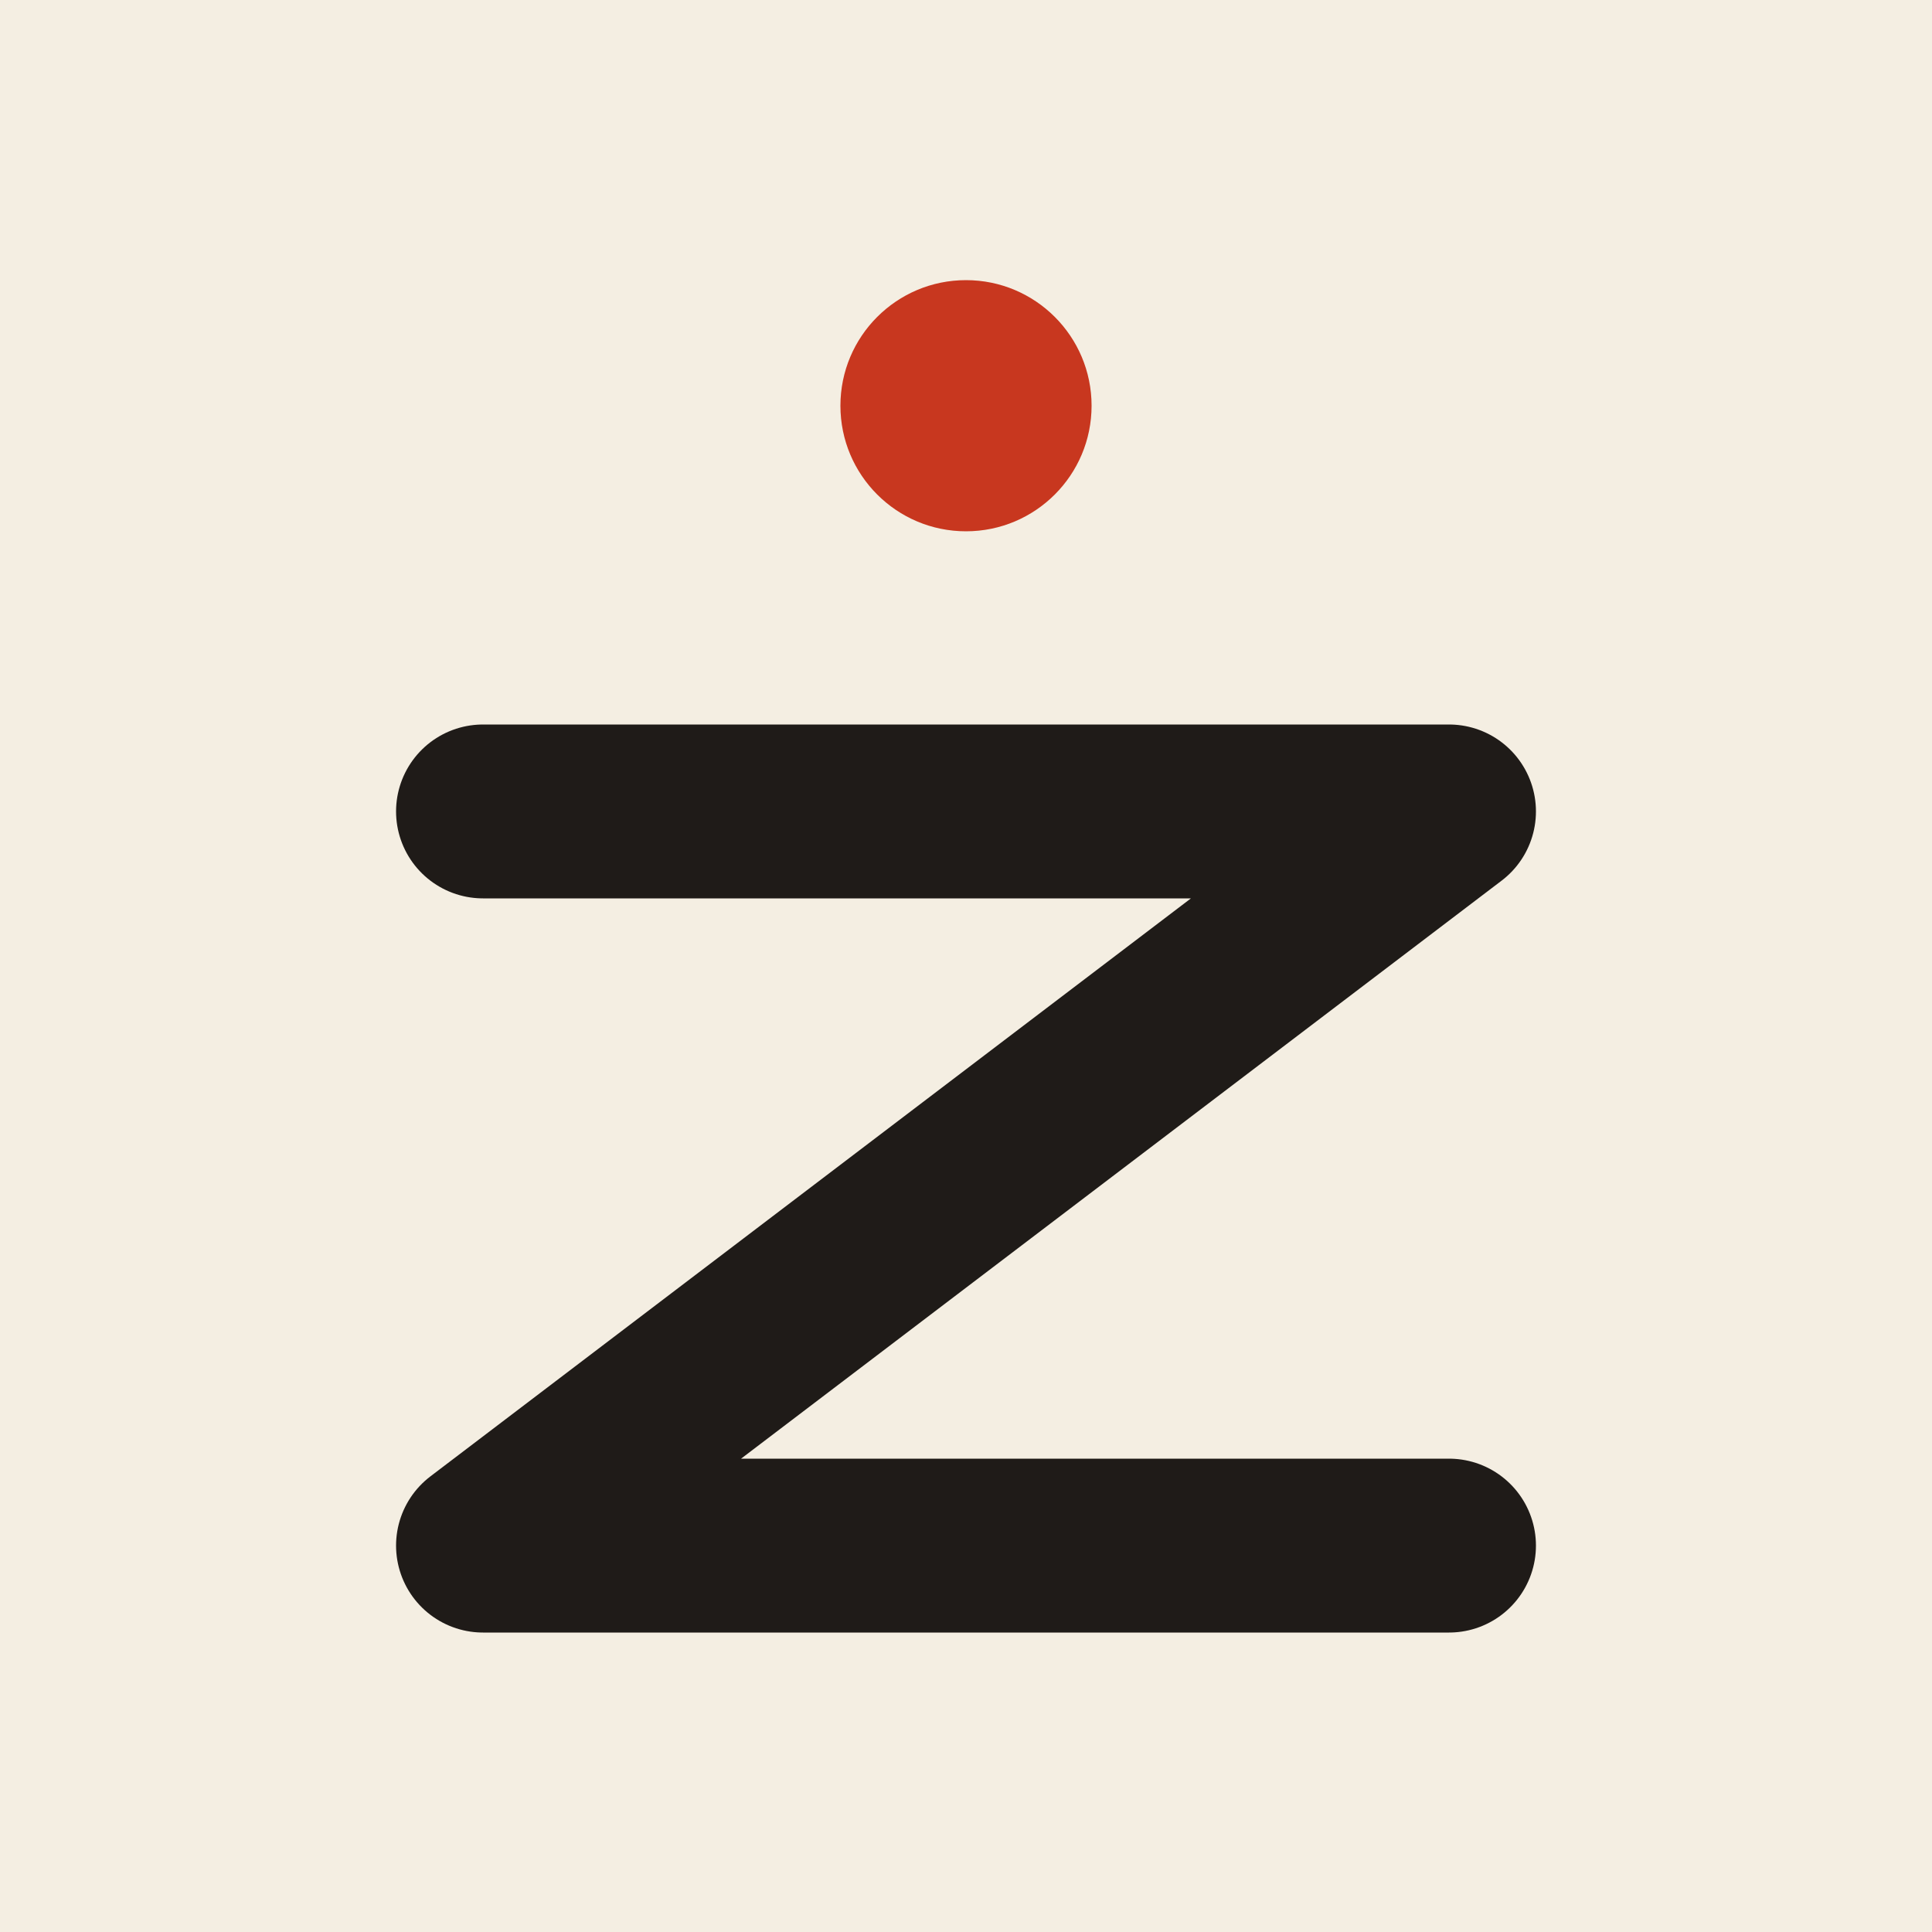
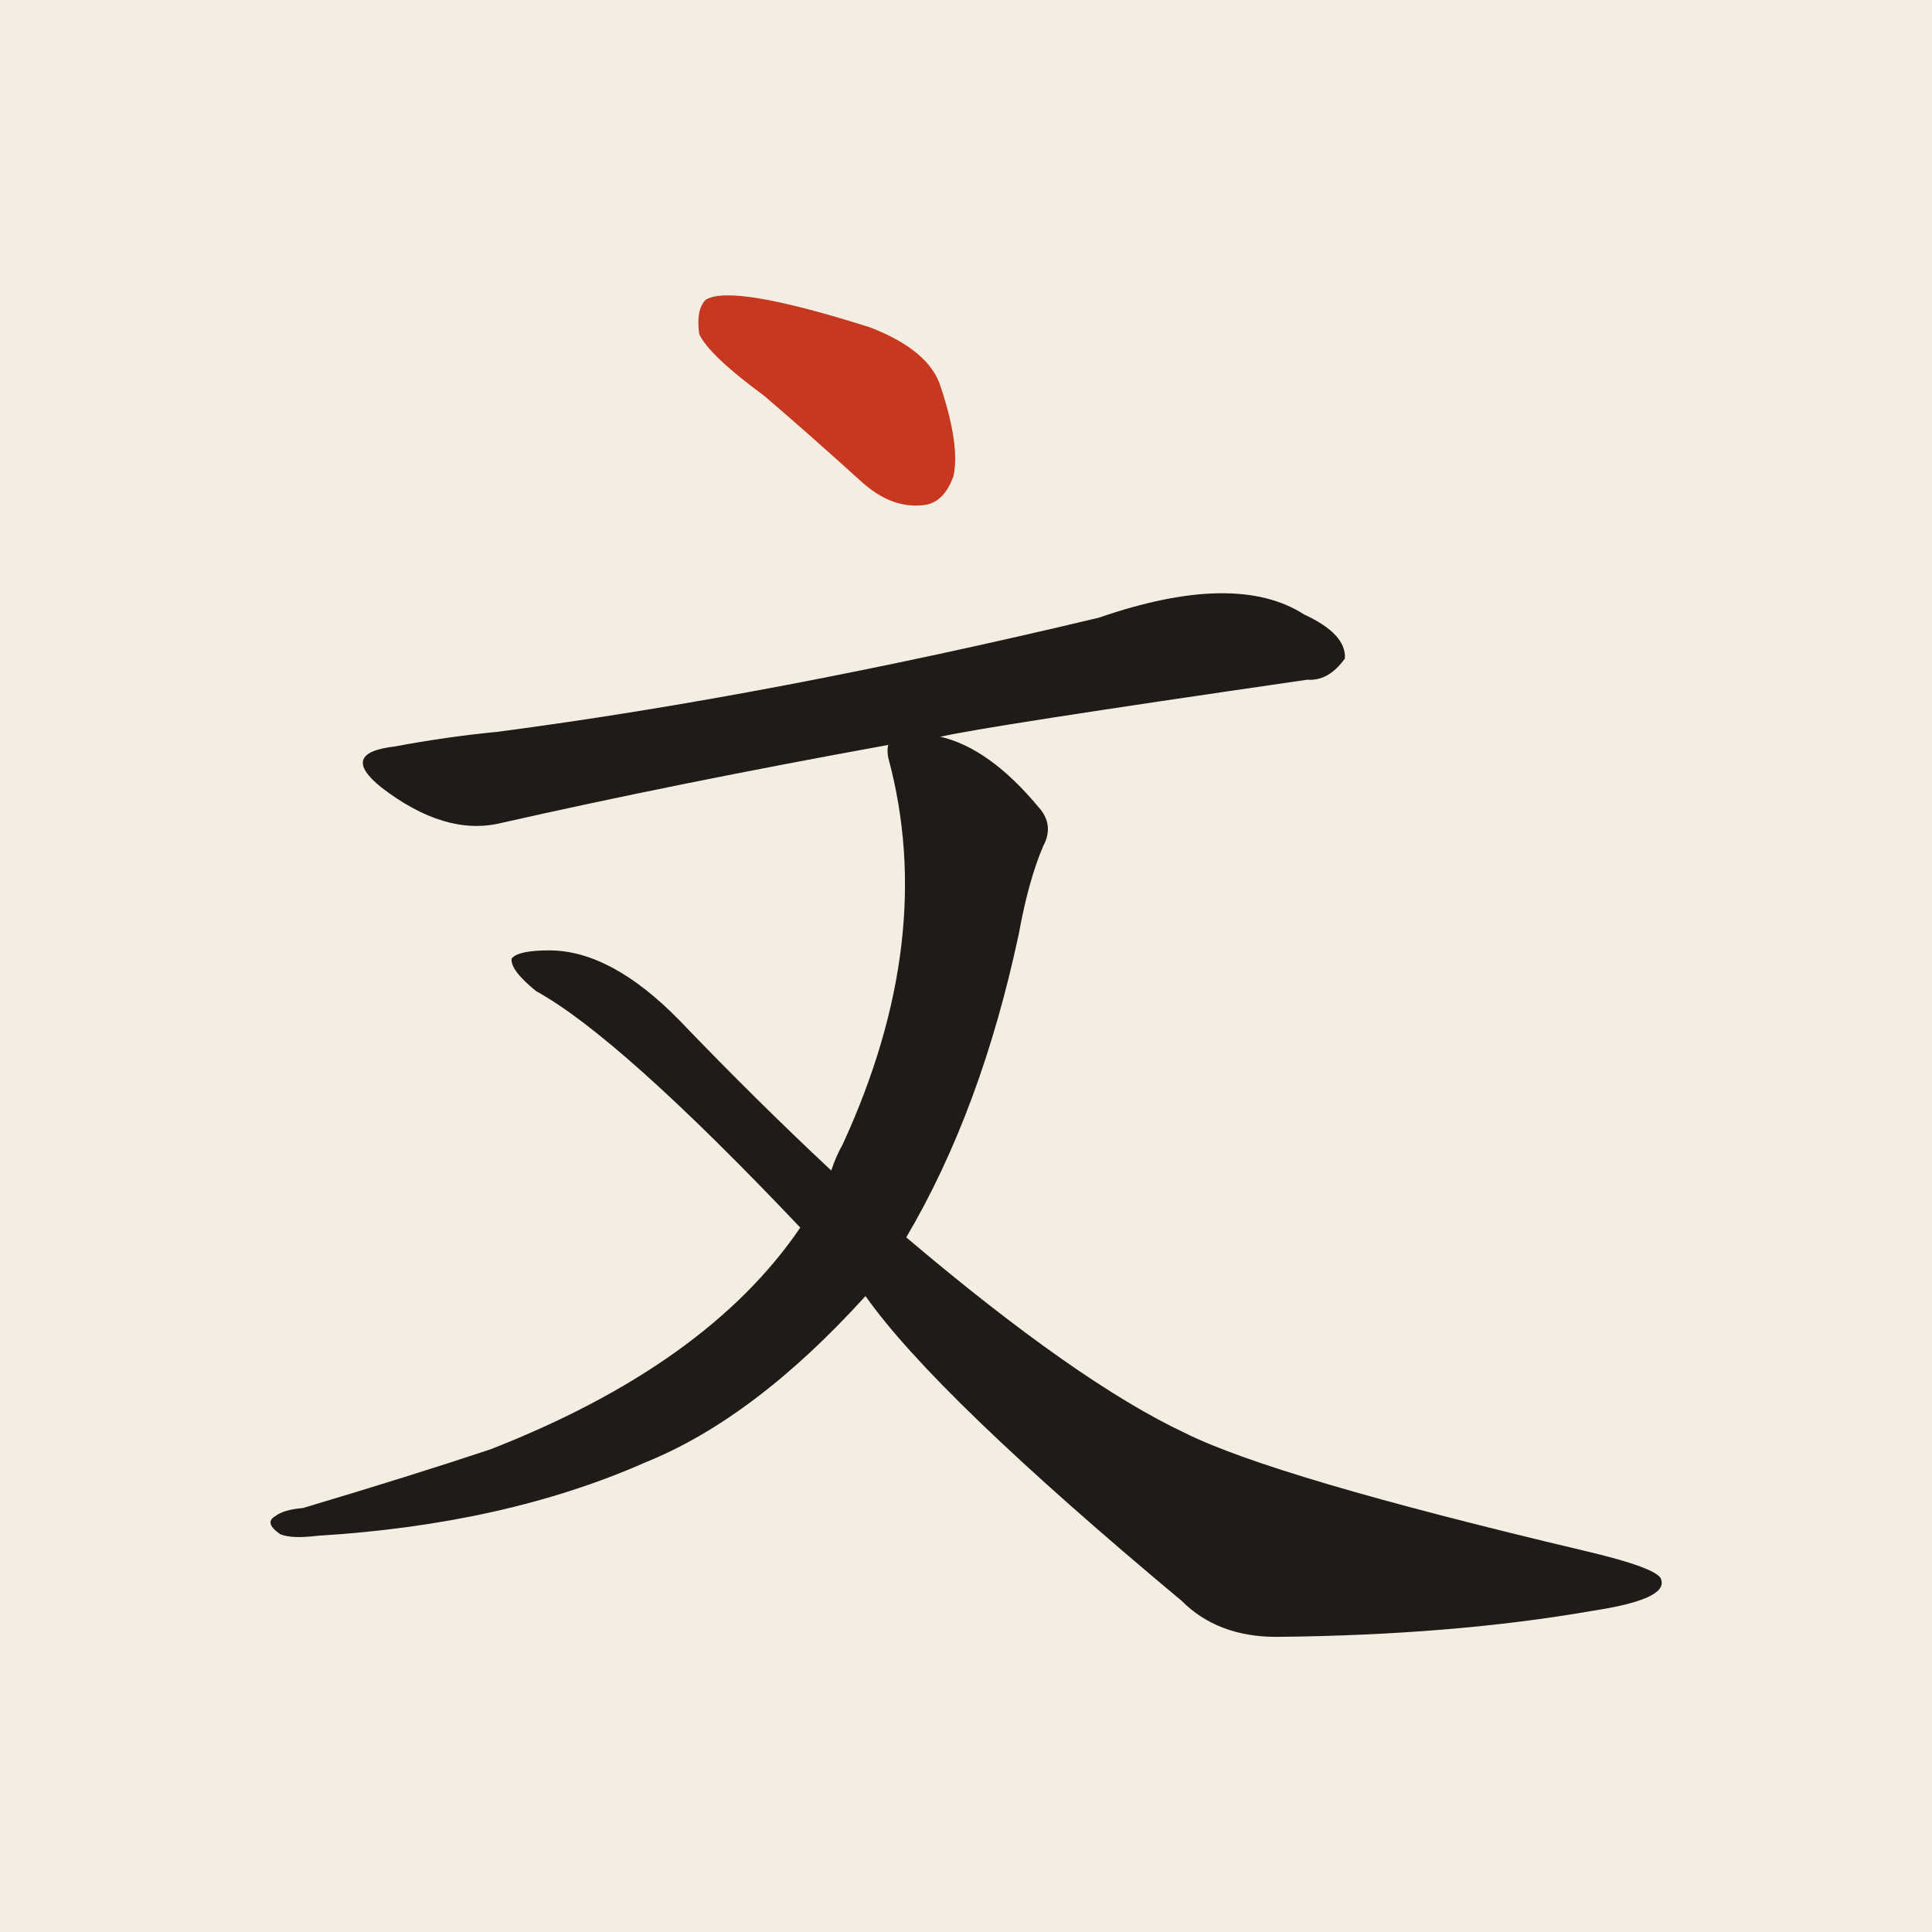
<svg xmlns="http://www.w3.org/2000/svg" width="200" height="200" viewBox="0 0 200 200">
  <style>
-     .p{fill:#F4EEE2}.z{stroke:#1F1B18}.d{fill:#C8371F}
-     @media (prefers-color-scheme:dark){.p{fill:#1A1714}.z{stroke:#EDE6D8}.d{fill:#E0553A}}
+     .p{fill:#F4EEE2}.e{fill:#1F1B18}.d{fill:#C8371F}
+     @media (prefers-color-scheme:dark){.p{fill:#1A1714}.e{fill:#EDE6D8}.d{fill:#E0553A}}
  </style>
  <rect class="p" width="200" height="200" />
-   <path class="z" d="M50 84h100L50 160h100" fill="none" stroke-width="18" stroke-linecap="round" stroke-linejoin="round" />
-   <circle class="d" cx="100" cy="42" r="13" />
+   <g transform="translate(8.2334 20.2283) scale(0.1688)">
+     <g transform="scale(1,-1) translate(0,-900)">
+       <path d="M 420 777 Q 448 753 480 724 Q 498 708 517 710 Q 530 711 536 728 Q 540 747 528 783 Q 521 805 485 819 Q 400 846 384 836 Q 378 830 380 815 Q 386 802 420 777 Z" class="d" />
+       <path d="M 528 568 Q 553 574 753 603 Q 766 602 776 616 Q 777 631 751 643 Q 709 670 625 641 Q 424 593 256 571 Q 225 568 193 562 Q 159 558 185 537 Q 224 507 258 515 Q 364 539 496 563 L 528 568 Z" class="e" />
+       <path d="M 507 261 Q 553 339 576 447 Q 582 480 591 501 Q 598 514 588 525 Q 558 561 528 568 C 500 579 493 582 496 563 Q 495 560 496 555 Q 526 444 468 318 Q 464 311 461 302 L 442 267 Q 385 183 252 131 Q 204 115 137 95 Q 125 94 120 90 Q 113 86 123 79 Q 130 76 146 78 Q 261 85 347 123 Q 414 150 482 225 L 507 261 Z" class="e" />
+       <path d="M 482 225 Q 525 164 676 38 Q 698 16 734 16 Q 842 17 928 32 Q 974 39 970 51 Q 969 58 922 69 Q 732 114 678 141 Q 612 172 507 261 L 461 302 Q 415 345 368 394 Q 326 437 288 437 Q 269 437 265 432 Q 264 425 280 412 Q 331 384 442 267 L 482 225 Z" class="e" />
+     </g>
+   </g>
</svg>
